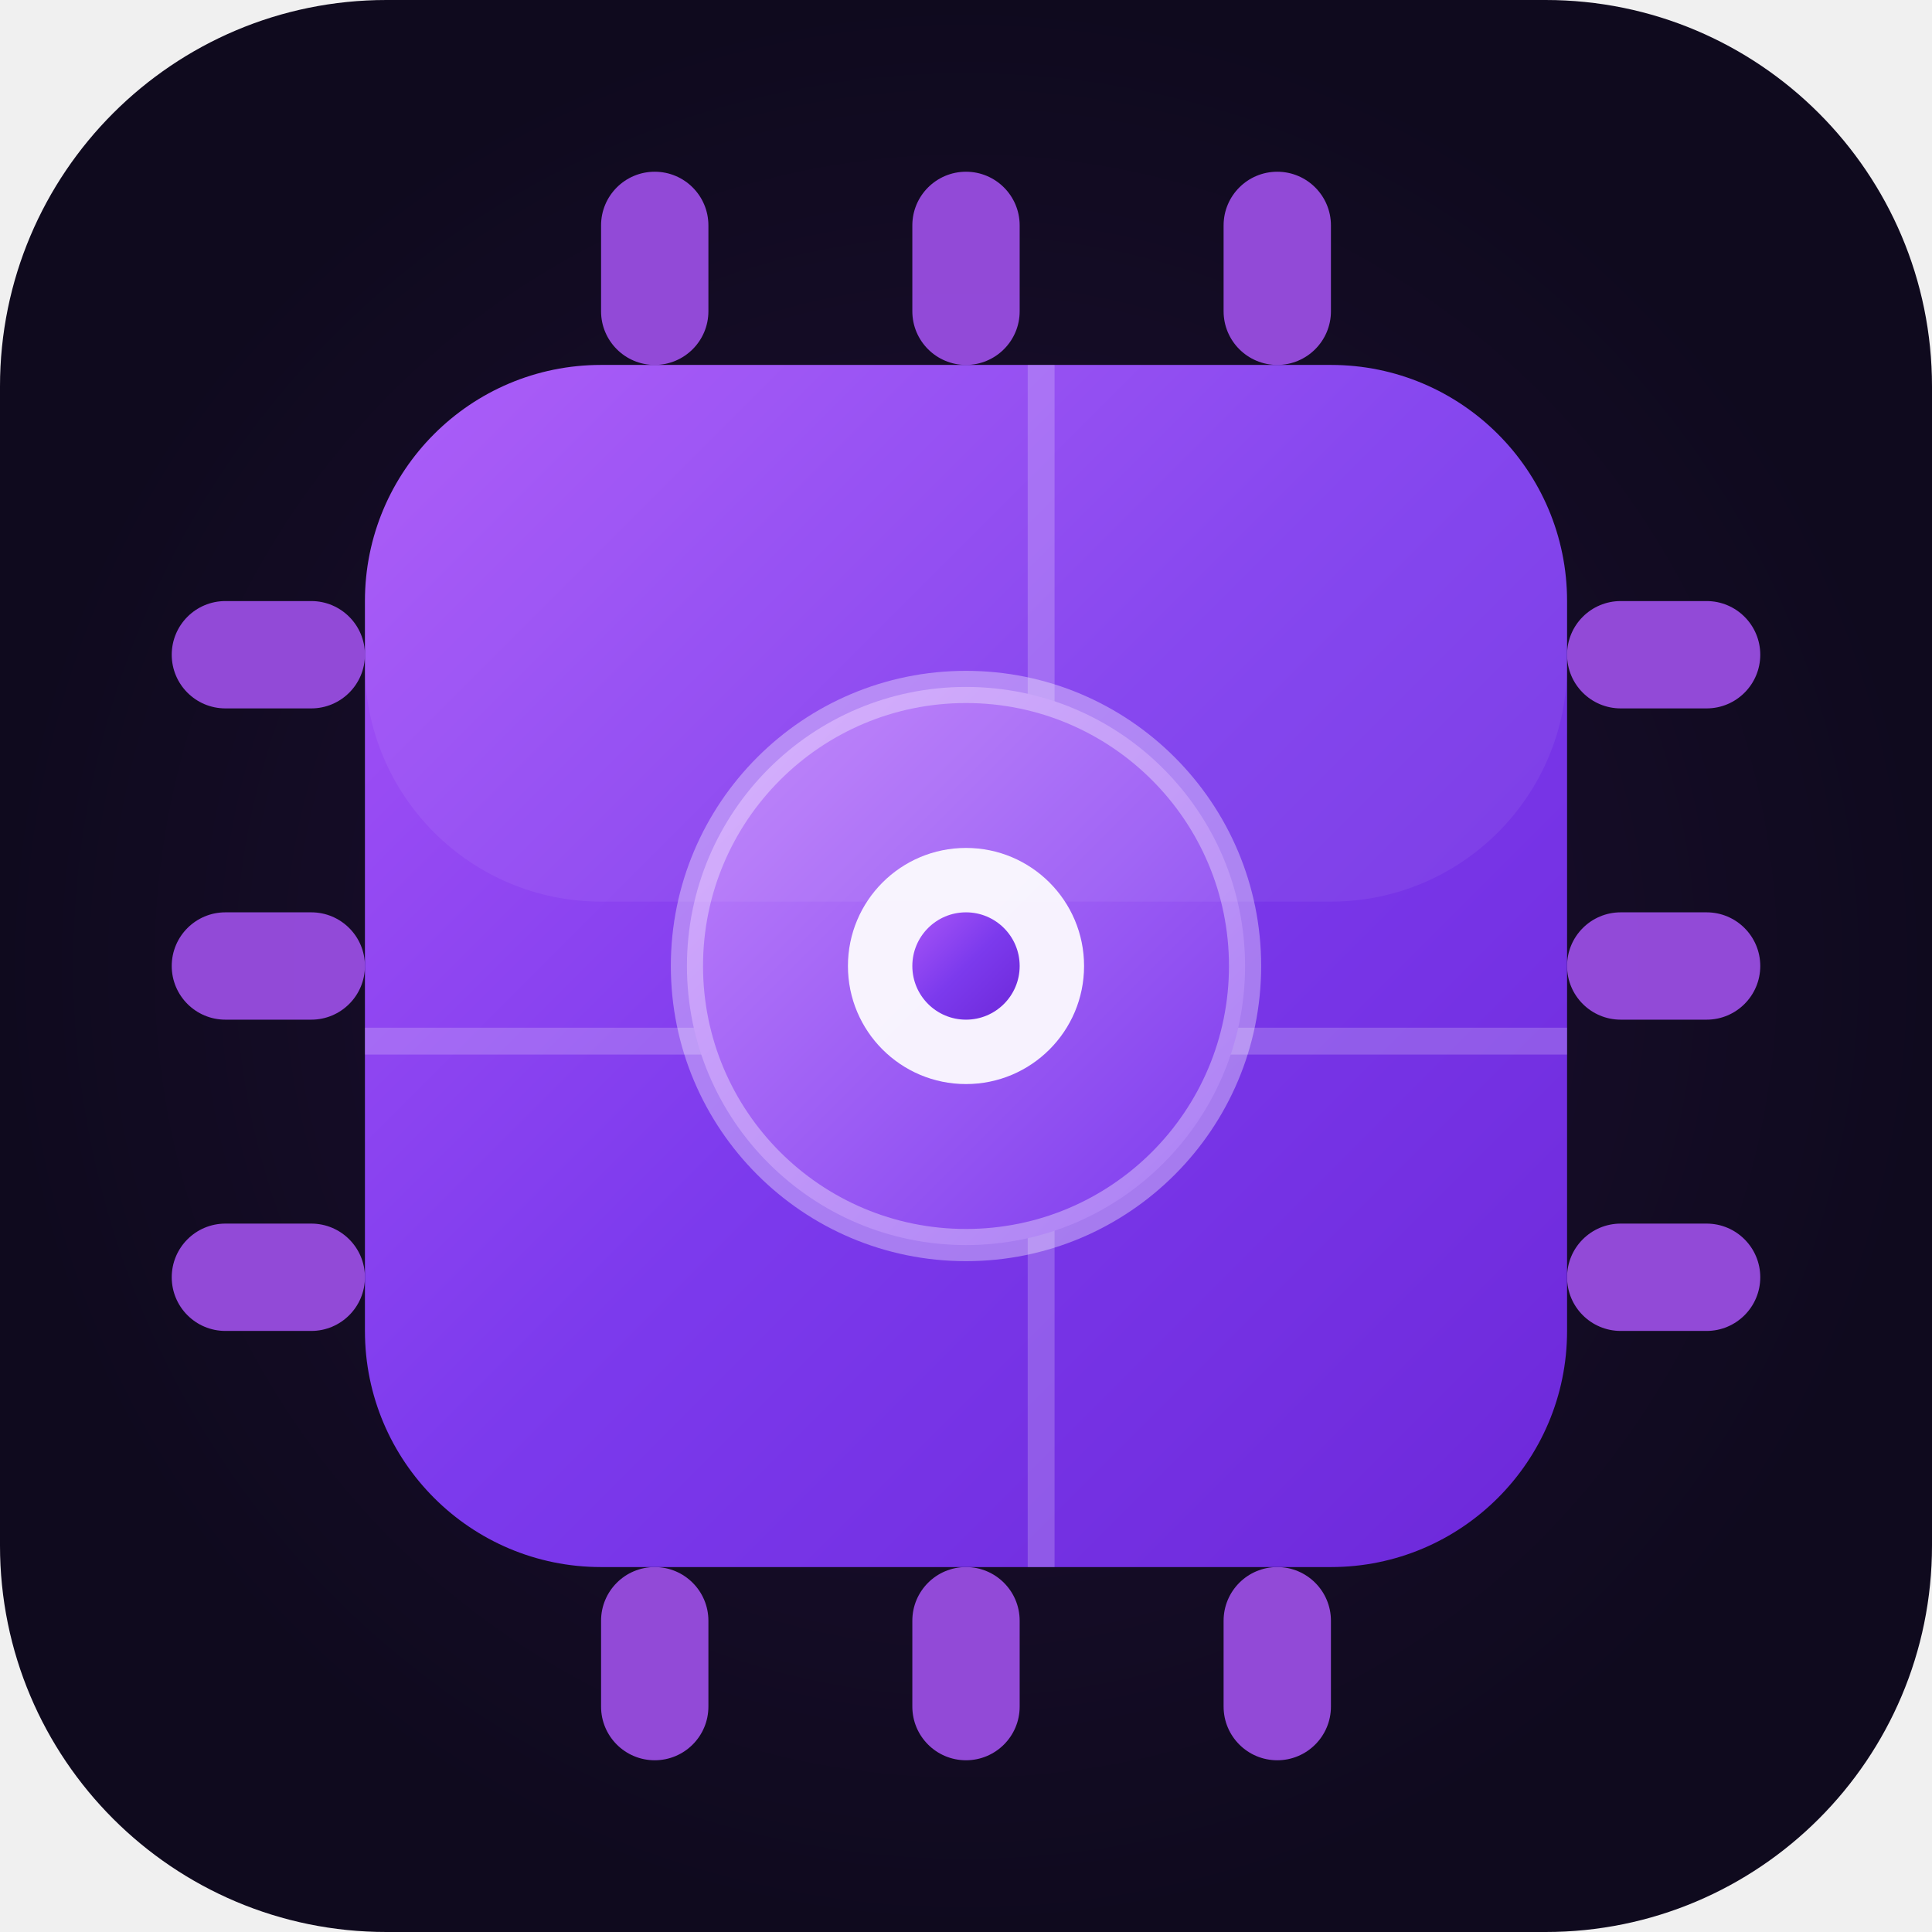
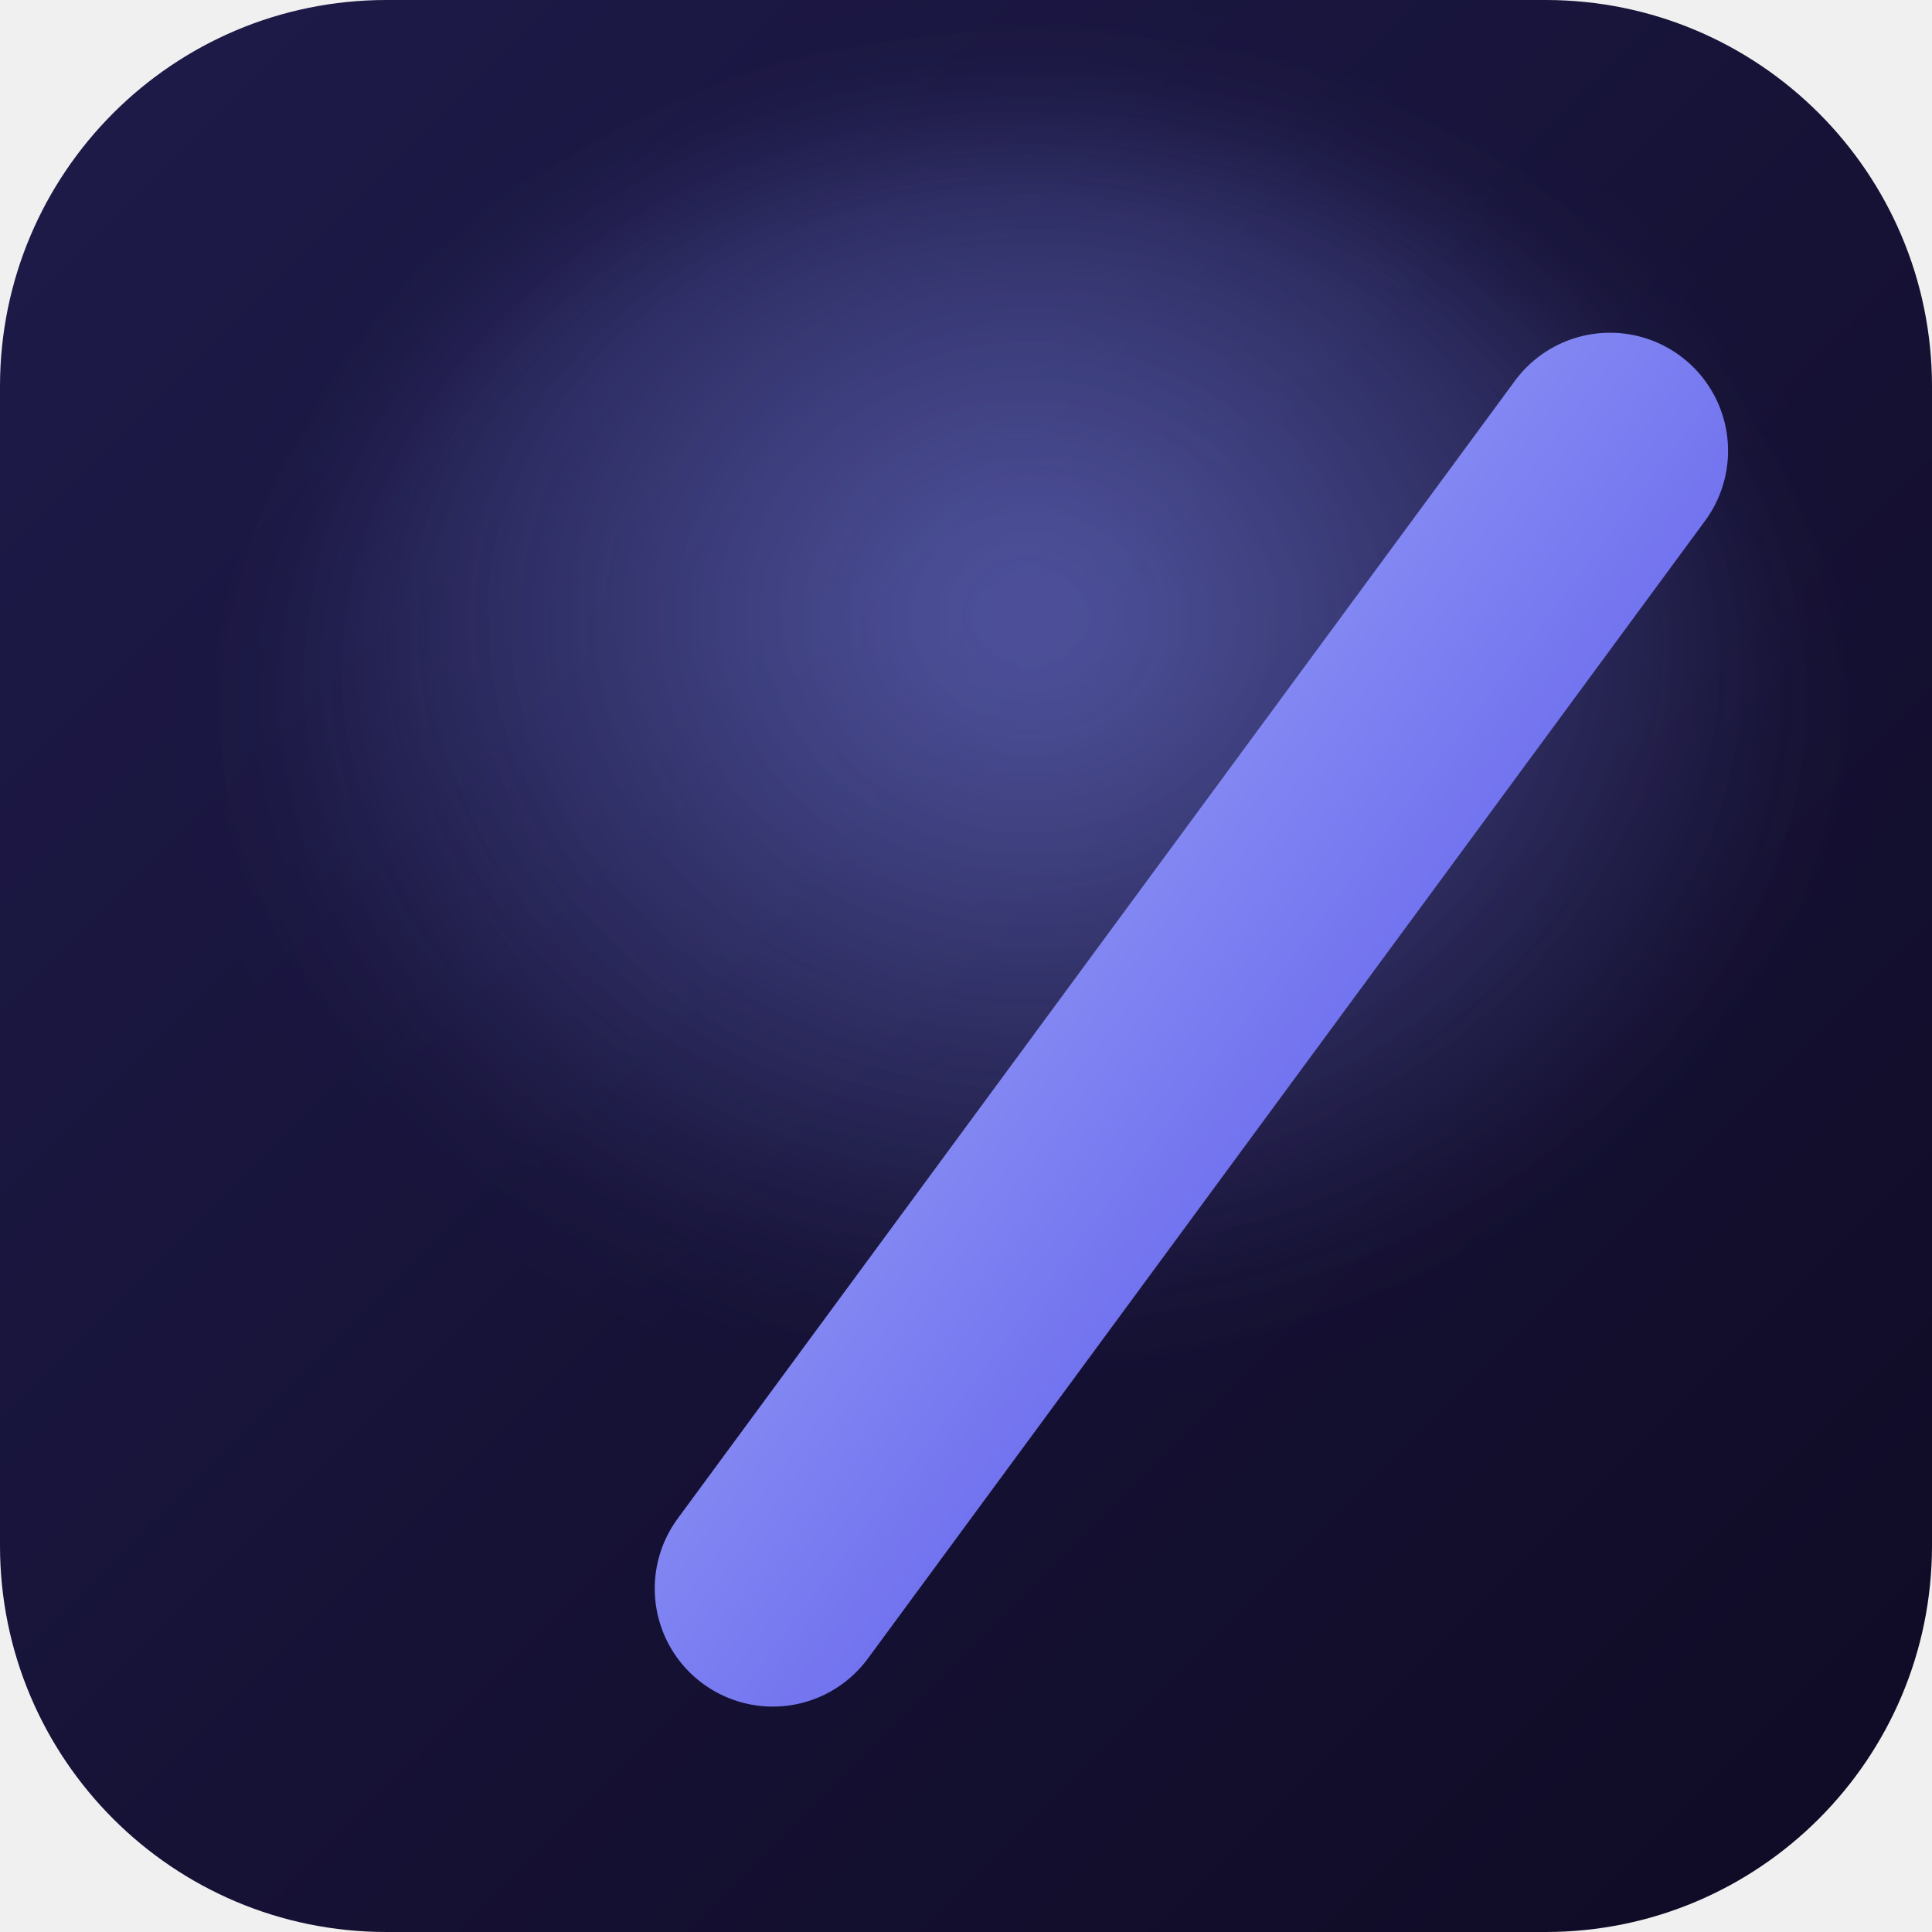
<svg xmlns="http://www.w3.org/2000/svg" width="180" height="180" viewBox="0 0 180 180" fill="none">
  <defs>
-     <linearGradient id="chipGrad" x1="0" y1="0" x2="1" y2="1">
-       <stop offset="0%" stop-color="#a855f7" />
-       <stop offset="50%" stop-color="#7c3aed" />
-       <stop offset="100%" stop-color="#6d28d9" />
+     <linearGradient id="bg" x1="0" y1="0" x2="1" y2="1">
+       <stop offset="0%" stop-color="#1e1b4b" />
+       <stop offset="100%" stop-color="#0f0a23" />
    </linearGradient>
-     <linearGradient id="innerGrad" x1="0" y1="0" x2="1" y2="1">
-       <stop offset="0%" stop-color="#c084fc" />
-       <stop offset="100%" stop-color="#7c3aed" />
+     <linearGradient id="ga" x1="0" y1="0" x2="1" y2="1">
+       <stop offset="0%" stop-color="#c7d2fe" />
+       <stop offset="50%" stop-color="#818cf8" />
+       <stop offset="100%" stop-color="#6366f1" />
    </linearGradient>
-     <radialGradient id="bgGrad" cx="50%" cy="50%" r="50%">
-       <stop offset="0%" stop-color="#1e1033" />
-       <stop offset="100%" stop-color="#0f0a1e" />
+     <linearGradient id="gb" x1="0" y1="0" x2="1" y2="1">
+       <stop offset="0%" stop-color="#a5b4fc" />
+       <stop offset="100%" stop-color="#4f46e5" />
+     </linearGradient>
+     <radialGradient id="glow" cx="50%" cy="38%" r="55%">
+       <stop offset="0%" stop-color="#818cf8" stop-opacity="0.55" />
+       <stop offset="100%" stop-color="#818cf8" stop-opacity="0" />
    </radialGradient>
+     <filter id="blur" x="-60%" y="-60%" width="220%" height="220%">
+       <feGaussianBlur stdDeviation="6" />
+     </filter>
  </defs>
-   <rect width="180" height="180" rx="36" fill="url(#bgGrad)" />
-   <rect x="16" y="56" width="18" height="10" rx="5" fill="#a855f7" opacity="0.85" />
-   <rect x="16" y="85" width="18" height="10" rx="5" fill="#a855f7" opacity="0.85" />
-   <rect x="16" y="114" width="18" height="10" rx="5" fill="#a855f7" opacity="0.85" />
-   <rect x="146" y="56" width="18" height="10" rx="5" fill="#a855f7" opacity="0.85" />
-   <rect x="146" y="85" width="18" height="10" rx="5" fill="#a855f7" opacity="0.85" />
-   <rect x="146" y="114" width="18" height="10" rx="5" fill="#a855f7" opacity="0.85" />
-   <rect x="56" y="16" width="10" height="18" rx="5" fill="#a855f7" opacity="0.85" />
-   <rect x="85" y="16" width="10" height="18" rx="5" fill="#a855f7" opacity="0.85" />
-   <rect x="114" y="16" width="10" height="18" rx="5" fill="#a855f7" opacity="0.85" />
-   <rect x="56" y="146" width="10" height="18" rx="5" fill="#a855f7" opacity="0.85" />
-   <rect x="85" y="146" width="10" height="18" rx="5" fill="#a855f7" opacity="0.85" />
-   <rect x="114" y="146" width="10" height="18" rx="5" fill="#a855f7" opacity="0.85" />
-   <rect x="34" y="34" width="112" height="112" rx="22" fill="url(#chipGrad)" />
-   <line x1="34" y1="97" x2="146" y2="97" stroke="white" stroke-width="2.5" opacity="0.2" />
-   <line x1="97" y1="34" x2="97" y2="146" stroke="white" stroke-width="2.5" opacity="0.2" />
-   <circle cx="90" cy="90" r="26" fill="url(#innerGrad)" stroke="rgba(255,255,255,0.35)" stroke-width="3" />
-   <circle cx="90" cy="90" r="11" fill="white" opacity="0.92" />
-   <circle cx="90" cy="90" r="5" fill="url(#chipGrad)" />
-   <rect x="34" y="34" width="112" height="50" rx="22" fill="white" opacity="0.06" />
+   <rect width="180" height="180" rx="36" fill="url(#bg)" />
+   <ellipse cx="96" cy="72" rx="70" ry="60" fill="url(#glow)" filter="url(#blur)" />
+   <line x1="30" y1="42" x2="150" y2="42" stroke="url(#ga)" stroke-width="22" stroke-linecap="round" />
+   <line x1="150" y1="42" x2="72" y2="148" stroke="url(#gb)" stroke-width="22" stroke-linecap="round" stroke-linejoin="round" />
+   <line x1="52" y1="94" x2="108" y2="94" stroke="url(#ga)" stroke-width="15" stroke-linecap="round" opacity="0.65" />
</svg>
